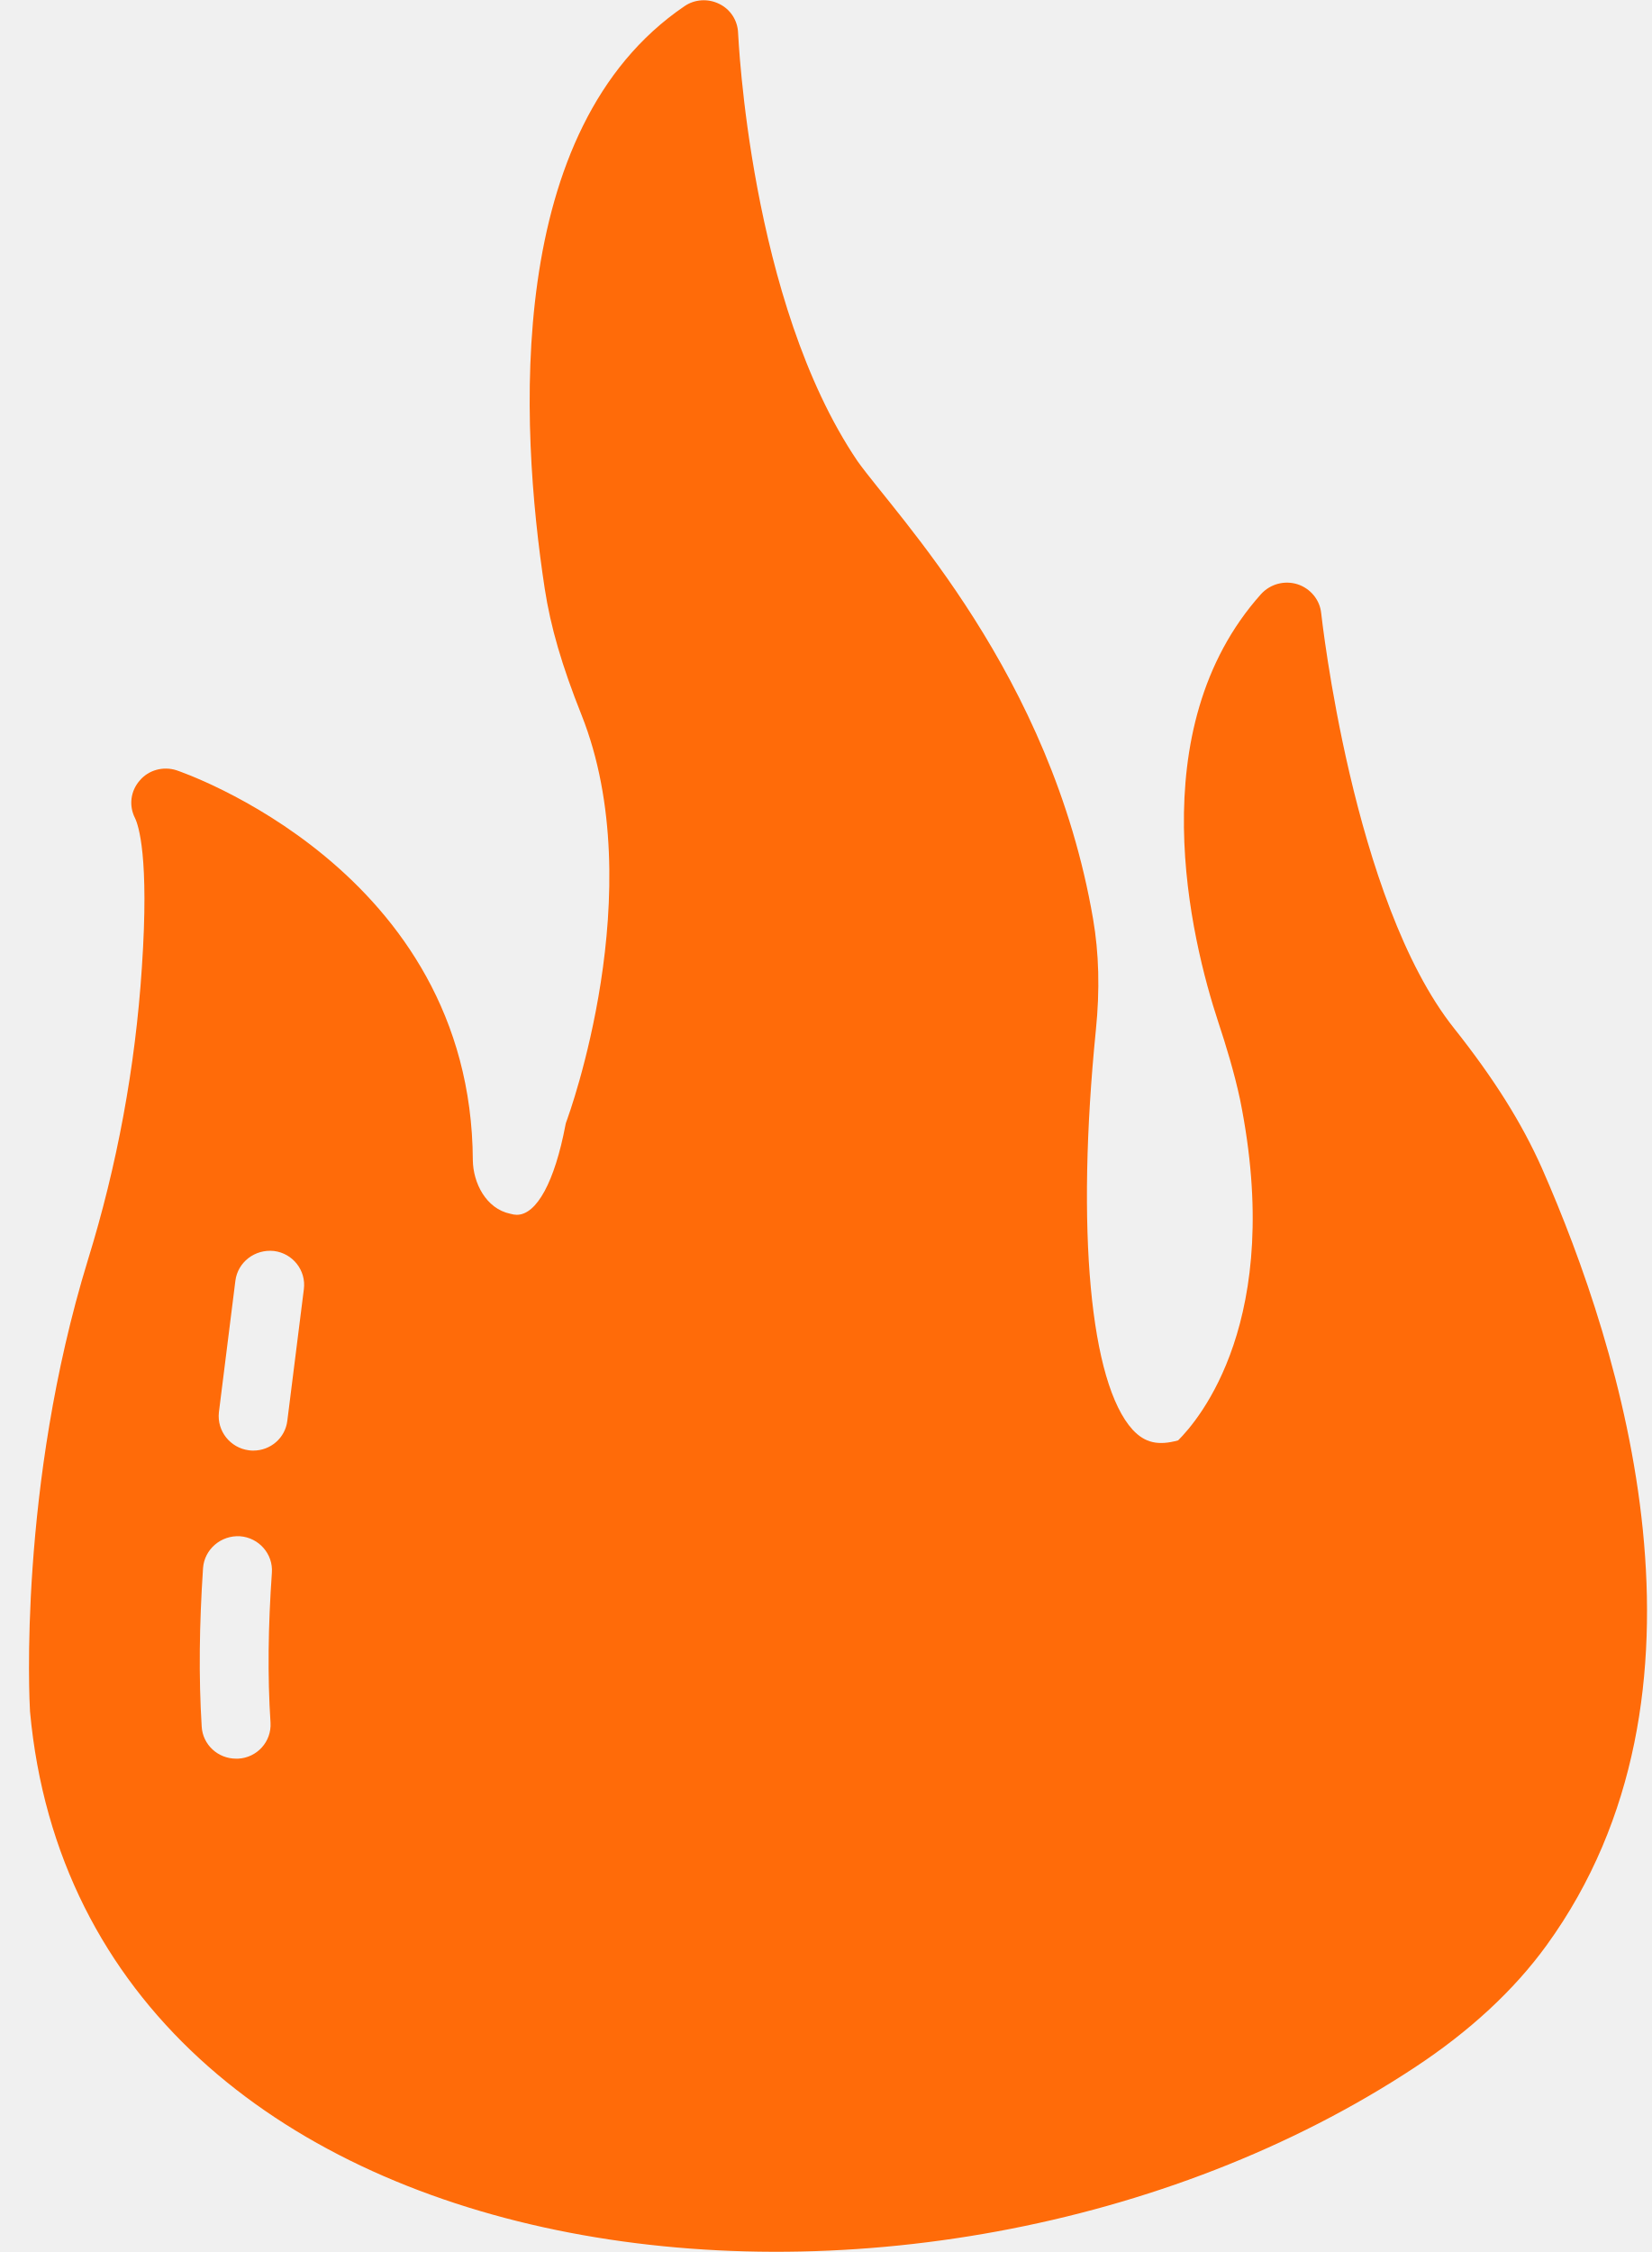
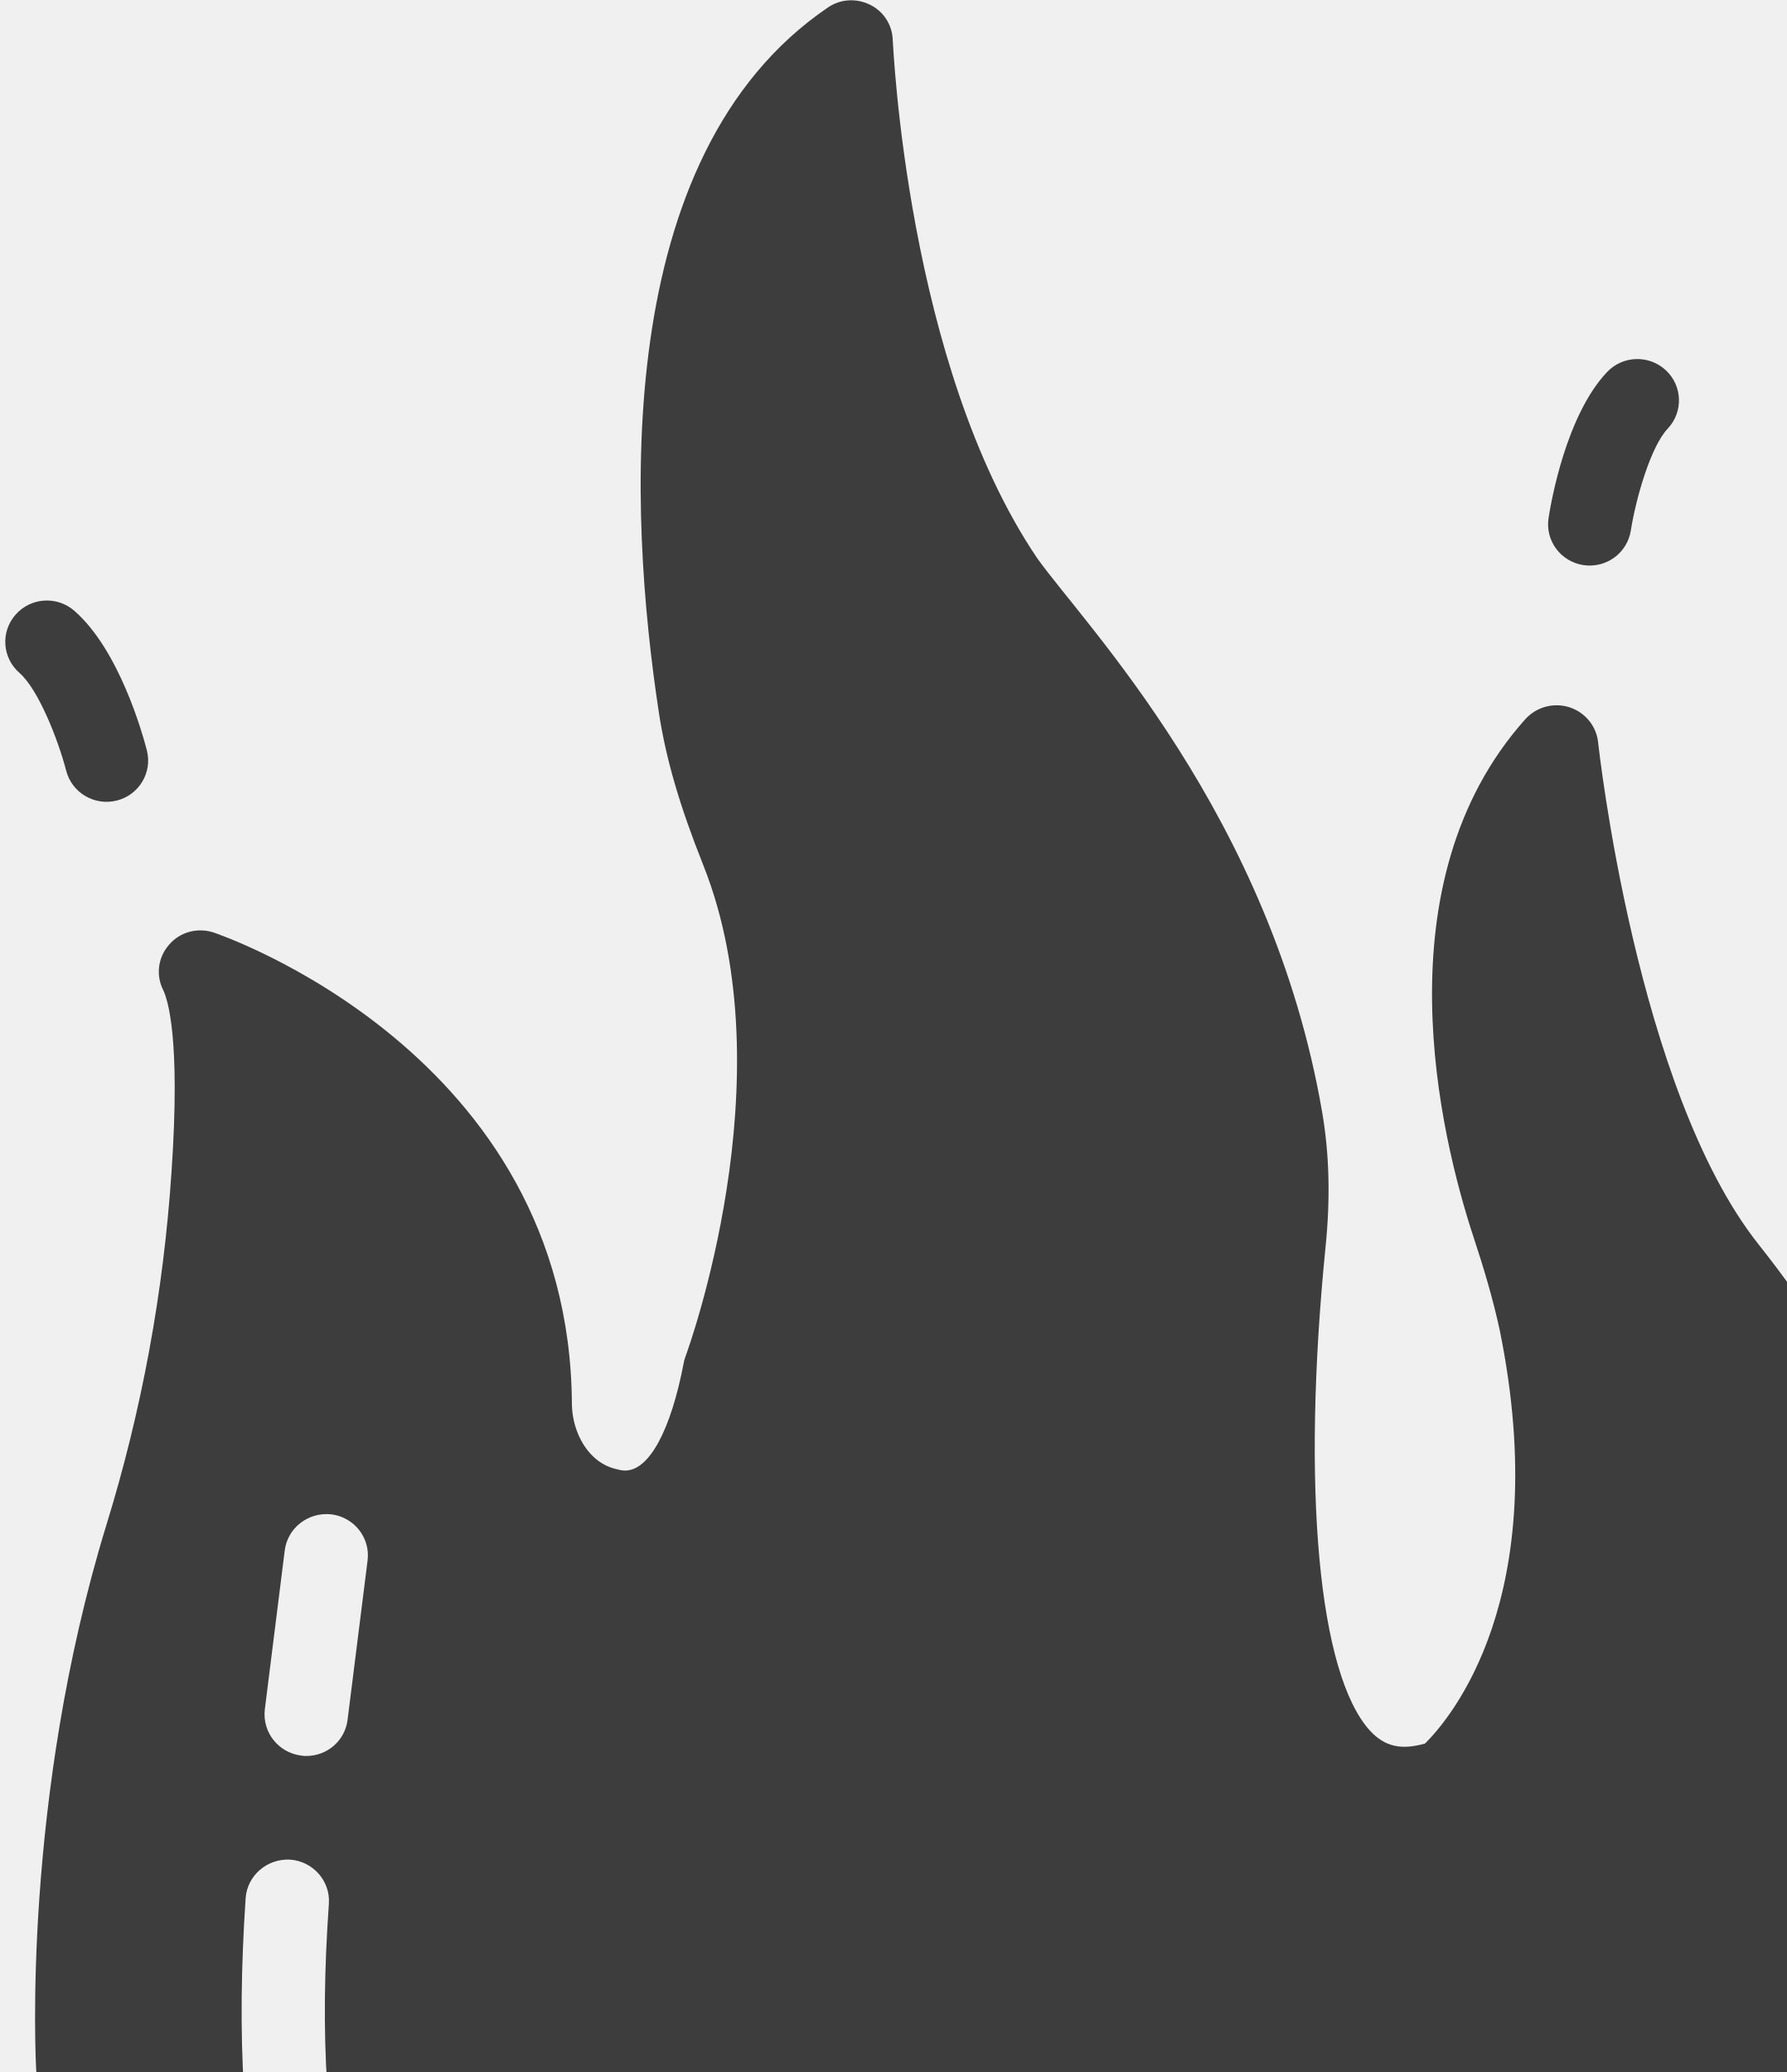
- <svg xmlns="http://www.w3.org/2000/svg" width="22" height="30" viewBox="0 0 22 30" fill="none">
-   <path d="M20.539 15.556C20.273 14.96 19.907 14.374 19.37 13.697C18.018 11.997 17.606 8.206 17.601 8.169C17.583 7.988 17.455 7.838 17.285 7.783C17.111 7.729 16.923 7.779 16.799 7.915C15.186 9.719 15.864 12.506 16.231 13.619C16.332 13.924 16.442 14.283 16.52 14.647C17.115 17.588 15.965 18.919 15.695 19.188C15.433 19.26 15.255 19.224 15.09 19.047C14.521 18.424 14.333 16.383 14.599 13.724C14.654 13.183 14.64 12.697 14.562 12.242C14.002 8.974 11.946 6.877 11.423 6.142C9.984 4.015 9.837 0.474 9.833 0.442C9.828 0.274 9.732 0.124 9.58 0.051C9.434 -0.021 9.255 -0.012 9.118 0.083C6.716 1.715 6.922 5.647 7.257 7.842C7.335 8.351 7.486 8.869 7.747 9.524C8.678 11.865 7.564 14.888 7.555 14.915C7.545 14.942 7.536 14.965 7.532 14.992C7.39 15.738 7.151 16.183 6.885 16.183C6.858 16.183 6.83 16.178 6.798 16.169C6.473 16.101 6.303 15.756 6.299 15.456C6.28 11.579 2.389 10.274 2.348 10.26C2.174 10.206 1.981 10.256 1.862 10.397C1.738 10.538 1.715 10.733 1.798 10.897C1.844 10.992 1.99 11.41 1.89 12.888C1.803 14.215 1.56 15.528 1.17 16.788C0.244 19.806 0.391 22.665 0.4 22.801C1.112 30.543 12.245 31.899 18.852 27.538C19.577 27.06 20.168 26.515 20.603 25.915C23.042 22.551 21.607 17.983 20.539 15.556ZM3.604 22.951C3.618 23.201 3.425 23.415 3.173 23.428H3.145C2.903 23.428 2.701 23.242 2.687 23.001C2.646 22.338 2.655 21.642 2.705 20.888C2.724 20.638 2.944 20.451 3.196 20.465C3.448 20.483 3.64 20.701 3.622 20.951C3.572 21.669 3.563 22.324 3.604 22.951ZM3.828 18.924C3.801 19.156 3.604 19.324 3.375 19.324C3.356 19.324 3.338 19.324 3.315 19.32C3.068 19.288 2.889 19.065 2.916 18.815L3.136 17.06C3.168 16.815 3.393 16.638 3.65 16.665C3.902 16.697 4.08 16.924 4.048 17.174L3.828 18.924Z" fill="#FF6B09" />
+ <svg xmlns="http://www.w3.org/2000/svg" width="407" height="472" viewBox="0 0 407 472" fill="none">
+   <g clip-path="url(#clip0)">
+     <path d="M424.788 322.005C419.29 309.679 411.707 297.542 400.617 283.522C372.653 248.332 364.122 169.86 364.027 169.108C363.648 165.344 360.994 162.239 357.486 161.11C353.884 159.981 349.998 161.016 347.438 163.838C314.072 201.193 328.101 258.87 335.684 281.923C337.77 288.227 340.045 295.66 341.655 303.187C353.978 364.064 330.185 391.633 324.593 397.184C319.19 398.689 315.493 397.937 312.08 394.267C300.326 381.377 296.44 339.13 301.937 284.087C303.076 272.89 302.791 262.822 301.179 253.413C289.584 185.759 247.07 142.362 236.247 127.143C206.482 83.109 203.449 9.812 203.354 9.153C203.259 5.672 201.269 2.567 198.141 1.061C195.107 -0.444 191.41 -0.256 188.567 1.72C138.896 35.498 143.161 116.887 150.081 162.333C151.693 172.871 154.821 183.598 160.224 197.147C179.467 245.604 156.432 308.174 156.243 308.739C156.053 309.303 155.864 309.773 155.769 310.338C152.83 325.769 147.901 334.99 142.403 334.99C141.834 334.99 141.266 334.896 140.602 334.708C133.872 333.296 130.365 326.145 130.27 319.935C129.891 239.676 49.413 212.672 48.559 212.389C44.957 211.26 40.976 212.295 38.511 215.212C35.952 218.129 35.478 222.175 37.184 225.562C38.132 227.538 41.166 236.194 39.08 266.774C37.279 294.249 32.255 321.441 24.198 347.504C5.05 409.98 8.083 469.164 8.273 471.986C22.997 632.23 253.252 660.308 389.904 570.029C404.881 560.149 417.109 548.859 426.115 536.439C476.545 466.811 446.875 372.25 424.788 322.005ZM74.533 475.091C74.818 480.266 70.836 484.689 65.623 484.971H65.054C60.03 484.971 55.859 481.113 55.575 476.126C54.722 462.389 54.911 447.993 55.954 432.374C56.333 427.199 60.883 423.341 66.097 423.623C71.31 423.999 75.292 428.515 74.912 433.69C73.869 448.558 73.68 462.107 74.533 475.091ZM79.177 391.727C78.608 396.525 74.532 400.007 69.793 400.007C69.413 400.007 69.034 400.007 68.56 399.913C63.442 399.254 59.745 394.643 60.313 389.469L64.864 353.149C65.527 348.068 70.172 344.399 75.48 344.964C80.694 345.622 84.391 350.327 83.727 355.502L79.177 391.727Z" fill="#3D3D3D" />
+     <path d="M360.658 128.726C355.488 127.931 351.943 123.135 352.739 118.003C353.331 114.18 356.756 94.609 366.05 84.768C369.628 80.974 375.618 80.776 379.45 84.341C383.268 87.892 383.463 93.847 379.88 97.642C375.947 101.809 372.595 113.735 371.475 120.871C370.675 125.948 365.904 129.511 360.658 128.726Z" fill="#3D3D3D" />
+     <path d="M15.085 175.594C13.271 168.597 8.762 157.056 4.435 153.289C0.496 149.861 0.103 143.916 3.555 140.012C6.999 136.098 12.983 135.698 16.931 139.139C27.146 148.028 32.483 167.173 33.451 170.917C34.746 175.948 31.692 181.065 26.628 182.361C21.453 183.653 16.375 180.541 15.085 175.594Z" fill="#3D3D3D" />
+   </g>
+   <defs>
+     <clipPath id="clip0">
+       <rect width="455" height="472" fill="white" />
+     </clipPath>
+   </defs>
</svg>
